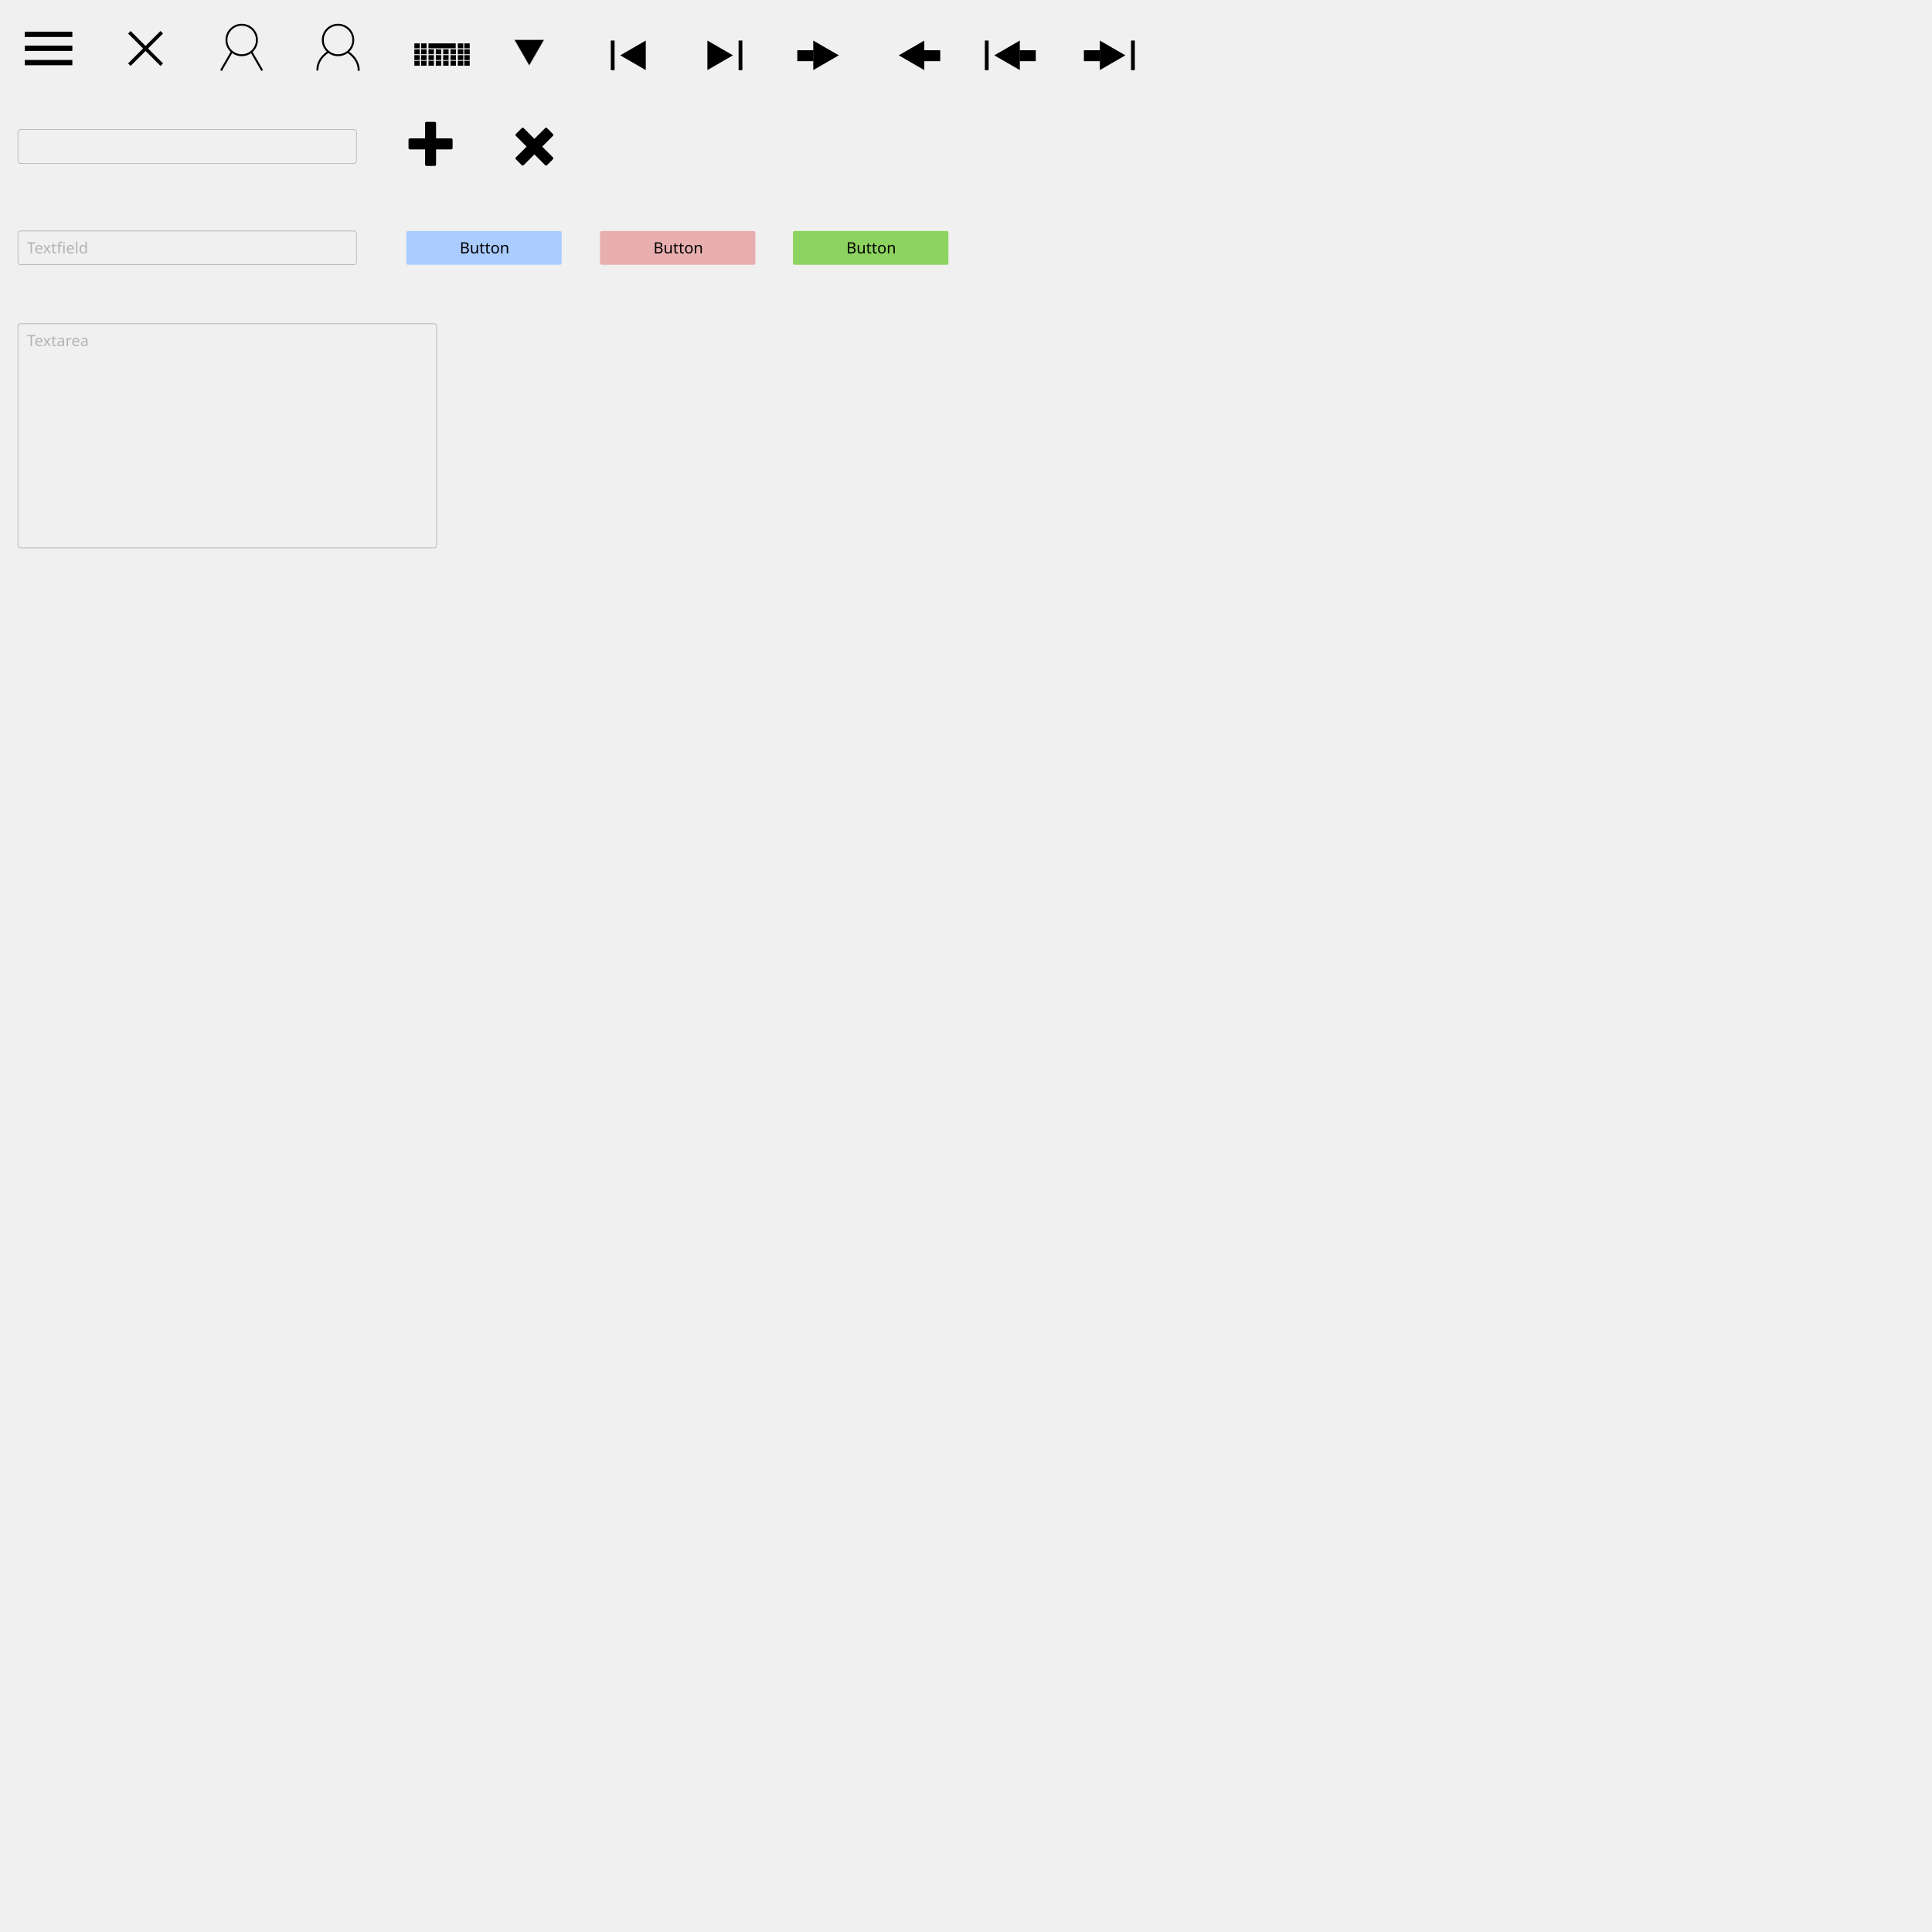
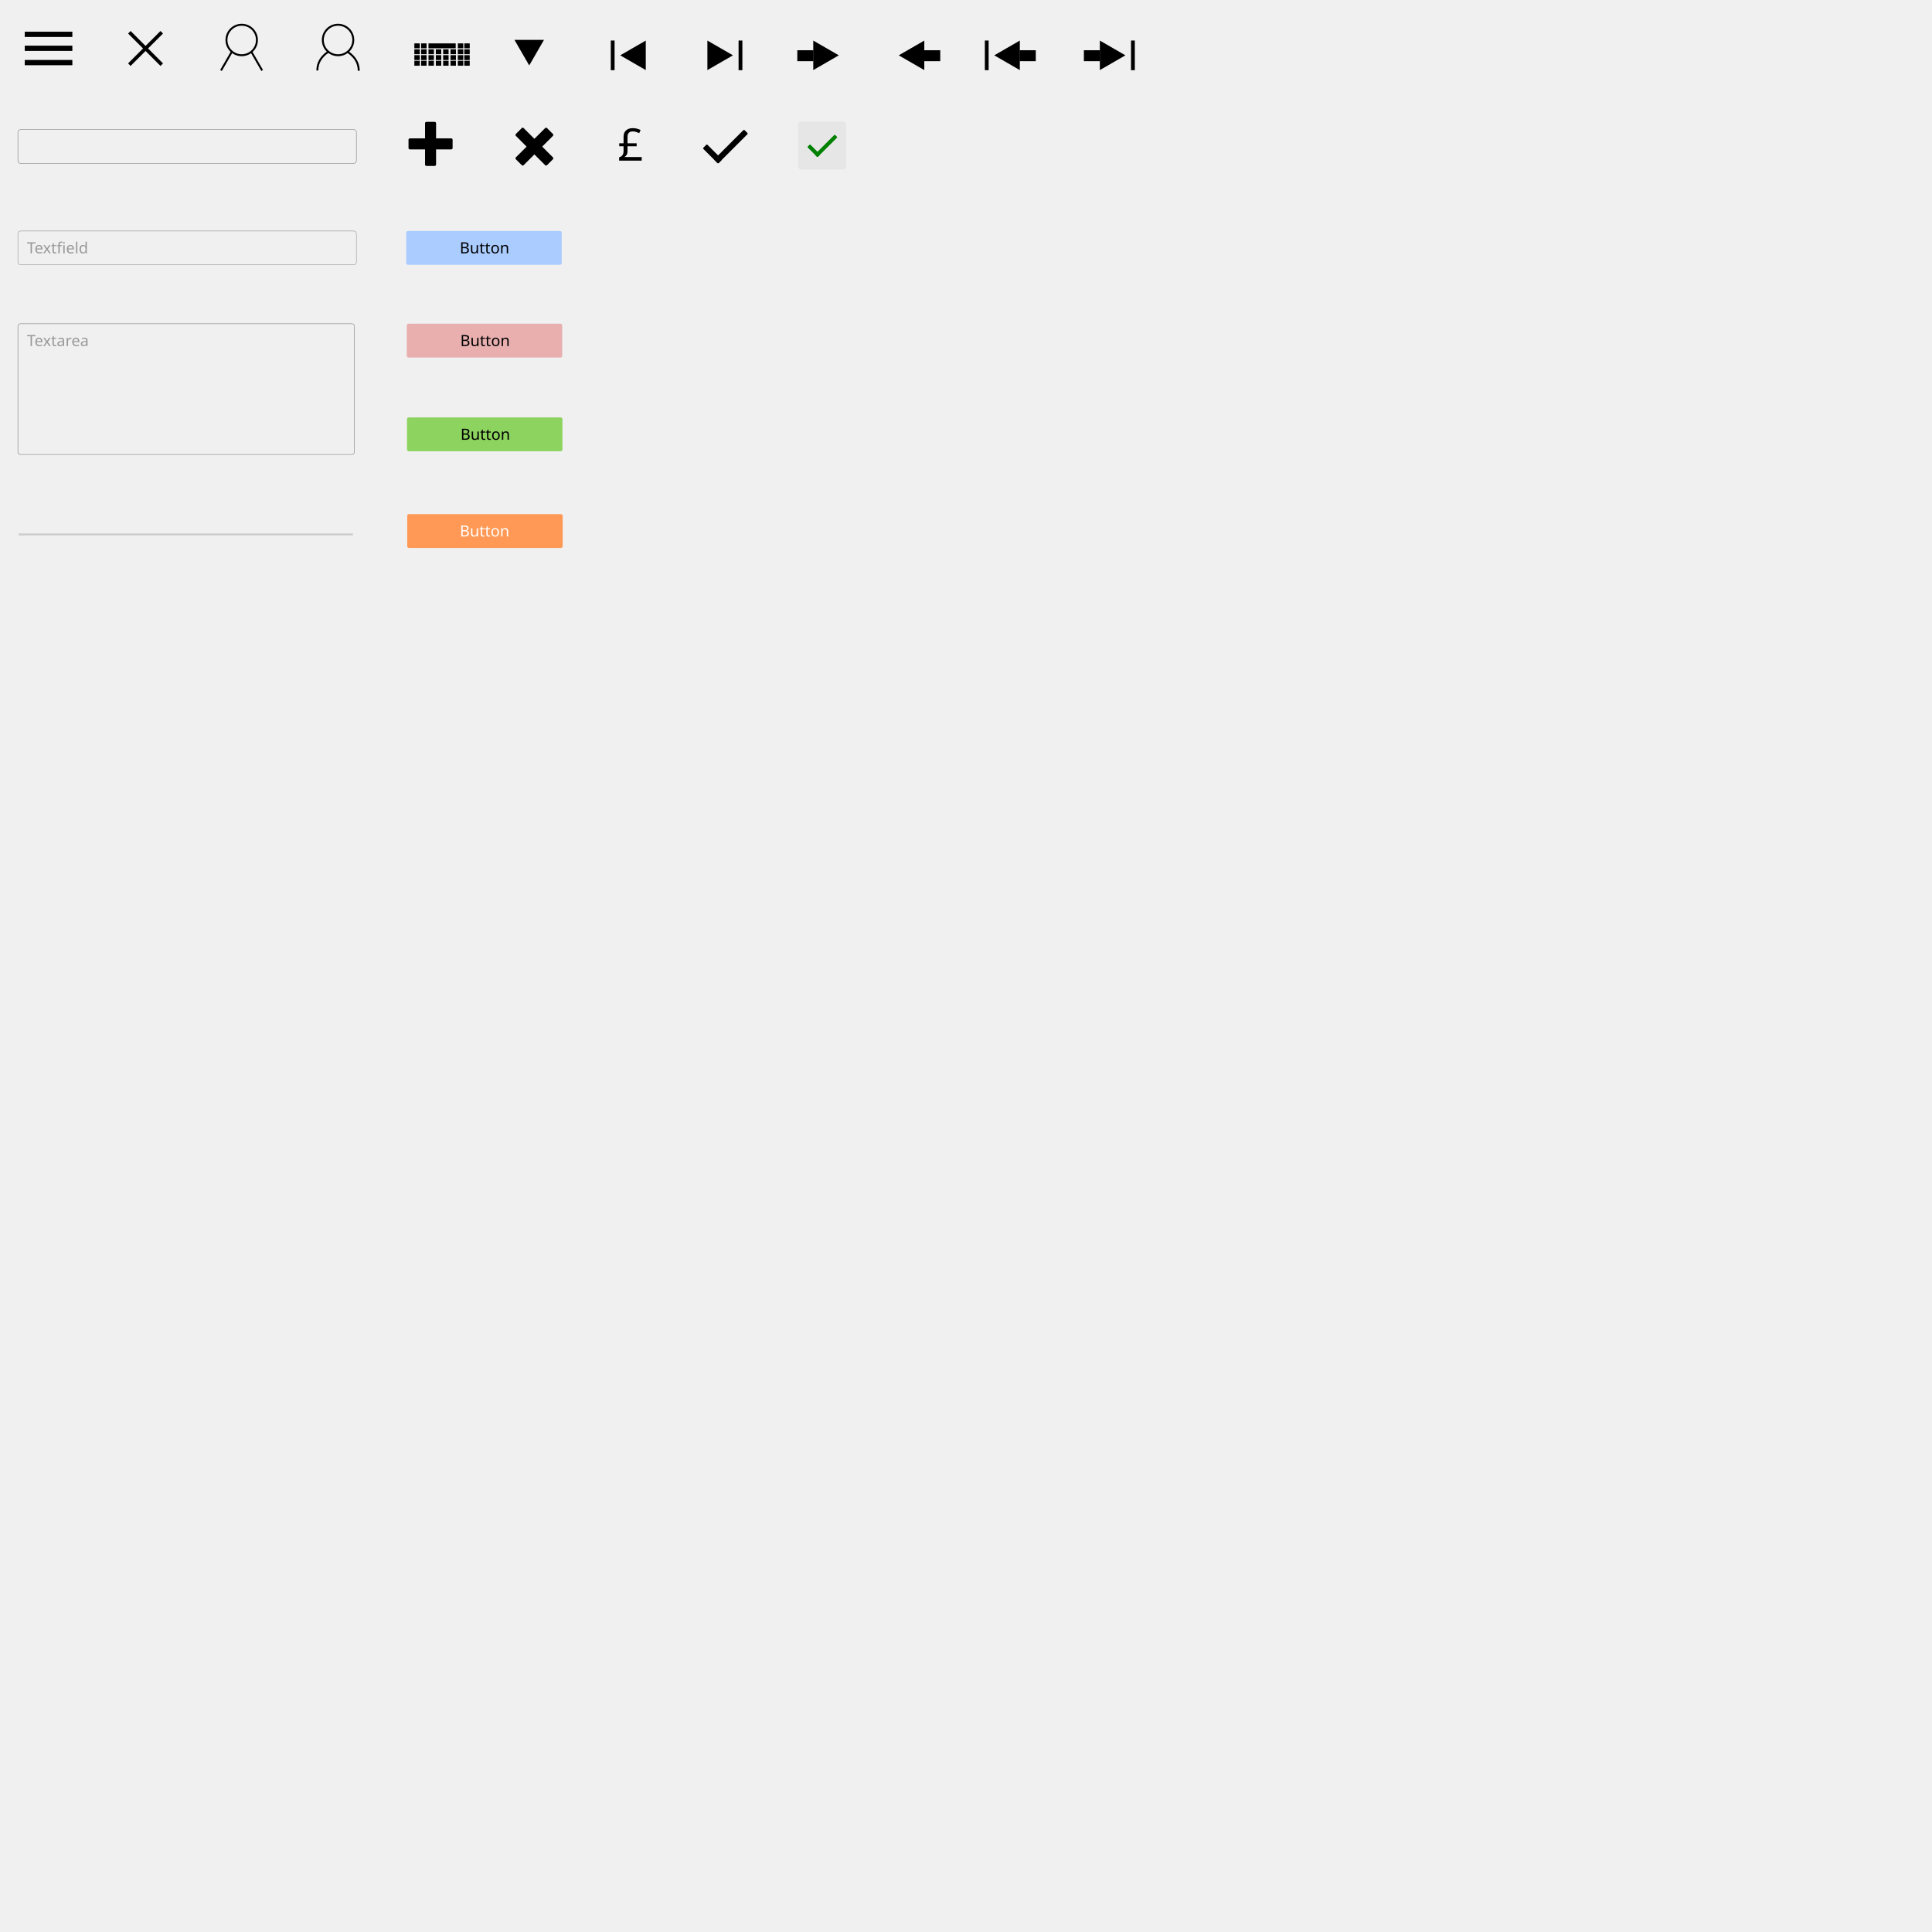
<svg xmlns="http://www.w3.org/2000/svg" width="1000" height="1000" id="svg2" version="1.1">
  <defs id="defs4" />
  <g id="layer1" transform="translate(0,-52.36218)">
    <g id="g3859" transform="translate(0.1767767,0.3535534)">
      <path id="path3825" d="m 66.778,68.711 16.766,16.766" style="fill:none;stroke:#000000;stroke-width:1.841px;stroke-linecap:butt;stroke-linejoin:miter;stroke-opacity:1" />
      <path style="fill:none;stroke:#000000;stroke-width:1.841px;stroke-linecap:butt;stroke-linejoin:miter;stroke-opacity:1" d="M 83.544,68.711 66.778,85.477" id="path3827" />
    </g>
    <g id="g3812">
      <path d="m 241.429,72.362 c 0,6.706 -5.437,12.143 -12.143,12.143 -6.706,0 -12.143,-5.437 -12.143,-12.143 0,-6.706 5.437,-12.143 12.143,-12.143 6.706,0 12.143,5.437 12.143,12.143 z" id="path3755" style="color:#000000;fill:none;stroke:#000000;stroke-width:1.539;stroke-miterlimit:4;stroke-opacity:1;stroke-dasharray:none;stroke-dashoffset:0;marker:none;visibility:visible;display:inline;overflow:visible;enable-background:accumulate" transform="matrix(0.6495646,0,0,0.6495646,-23.83644,26.05429)" />
      <path id="path3771" d="m 119.944,79.226 -5.557,9.624" style="fill:none;stroke:#000000;stroke-width:1;stroke-linecap:butt;stroke-linejoin:miter;stroke-opacity:1" />
      <path style="fill:none;stroke:#000000;stroke-width:1;stroke-linecap:butt;stroke-linejoin:miter;stroke-opacity:1" d="m 130.136,79.226 5.557,9.624" id="path3773" />
    </g>
    <g id="g3807">
      <path transform="matrix(0.6495646,0,0,0.6495646,26.03856,26.05429)" style="color:#000000;fill:none;stroke:#000000;stroke-width:1.539;stroke-miterlimit:4;stroke-opacity:1;stroke-dasharray:none;stroke-dashoffset:0;marker:none;visibility:visible;display:inline;overflow:visible;enable-background:accumulate" id="path3799" d="m 241.429,72.362 c 0,6.706 -5.437,12.143 -12.143,12.143 -6.706,0 -12.143,-5.437 -12.143,-12.143 0,-6.706 5.437,-12.143 12.143,-12.143 6.706,0 12.143,5.437 12.143,12.143 z" />
      <path style="fill:none;stroke:#000000;stroke-width:1;stroke-linecap:butt;stroke-linejoin:miter;stroke-opacity:1" d="m 169.819,79.226 c -3.52,2.414 -5.535,5.544 -5.557,9.624" id="path3801" />
      <path id="path3805" d="m 180.138,79.359 c 3.52,2.414 5.535,5.544 5.557,9.624" style="fill:none;stroke:#000000;stroke-width:1;stroke-linecap:butt;stroke-linejoin:miter;stroke-opacity:1" />
    </g>
    <g id="g4261" transform="matrix(0.275787,0,0,0.2488534,168.0505,56.39011)" style="fill:#000000">
      <rect y="74.059" x="181.071" height="10.179" width="10.179" id="rect4167" style="color:#000000;fill:#000000;stroke:none;stroke-width:0.5;marker:none;visibility:visible;display:inline;overflow:visible;enable-background:accumulate" />
      <rect style="color:#000000;fill:#000000;stroke:none;stroke-width:0.5;marker:none;visibility:visible;display:inline;overflow:visible;enable-background:accumulate" id="rect4169" width="51.071" height="10.179" x="194.839" y="74.059" />
      <rect style="color:#000000;fill:#000000;stroke:none;stroke-width:0.5;marker:none;visibility:visible;display:inline;overflow:visible;enable-background:accumulate" id="rect4177" width="10.179" height="10.179" x="249.911" y="74.059" />
      <rect style="color:#000000;fill:#000000;stroke:none;stroke-width:0.5;marker:none;visibility:visible;display:inline;overflow:visible;enable-background:accumulate" id="rect4209" width="10.179" height="10.179" x="181.071" y="86.38" />
      <rect y="86.38" x="194.839" height="10.179" width="10.179" id="rect4211" style="color:#000000;fill:#000000;stroke:none;stroke-width:0.5;marker:none;visibility:visible;display:inline;overflow:visible;enable-background:accumulate" />
      <rect style="color:#000000;fill:#000000;stroke:none;stroke-width:0.5;marker:none;visibility:visible;display:inline;overflow:visible;enable-background:accumulate" id="rect4213" width="10.179" height="10.179" x="208.607" y="86.38" />
      <rect style="color:#000000;fill:#000000;stroke:none;stroke-width:0.5;marker:none;visibility:visible;display:inline;overflow:visible;enable-background:accumulate" id="rect4215" width="10.179" height="10.179" x="222.375" y="86.38" />
      <rect y="86.38" x="249.911" height="10.179" width="10.179" id="rect4217" style="color:#000000;fill:#000000;stroke:none;stroke-width:0.5;marker:none;visibility:visible;display:inline;overflow:visible;enable-background:accumulate" />
      <rect style="color:#000000;fill:#000000;stroke:none;stroke-width:0.5;marker:none;visibility:visible;display:inline;overflow:visible;enable-background:accumulate" id="rect4219" width="10.179" height="10.179" x="236.143" y="86.38" />
      <rect y="98.523" x="181.071" height="10.179" width="10.179" id="rect4221" style="color:#000000;fill:#000000;stroke:none;stroke-width:0.5;marker:none;visibility:visible;display:inline;overflow:visible;enable-background:accumulate" />
      <rect style="color:#000000;fill:#000000;stroke:none;stroke-width:0.5;marker:none;visibility:visible;display:inline;overflow:visible;enable-background:accumulate" id="rect4223" width="10.179" height="10.179" x="194.839" y="98.523" />
      <rect y="98.523" x="208.607" height="10.179" width="10.179" id="rect4225" style="color:#000000;fill:#000000;stroke:none;stroke-width:0.5;marker:none;visibility:visible;display:inline;overflow:visible;enable-background:accumulate" />
      <rect y="98.523" x="222.375" height="10.179" width="10.179" id="rect4227" style="color:#000000;fill:#000000;stroke:none;stroke-width:0.5;marker:none;visibility:visible;display:inline;overflow:visible;enable-background:accumulate" />
      <rect style="color:#000000;fill:#000000;stroke:none;stroke-width:0.5;marker:none;visibility:visible;display:inline;overflow:visible;enable-background:accumulate" id="rect4229" width="10.179" height="10.179" x="249.911" y="98.523" />
      <rect y="98.523" x="236.143" height="10.179" width="10.179" id="rect4231" style="color:#000000;fill:#000000;stroke:none;stroke-width:0.5;marker:none;visibility:visible;display:inline;overflow:visible;enable-background:accumulate" />
      <rect style="color:#000000;fill:#000000;stroke:none;stroke-width:0.5;marker:none;visibility:visible;display:inline;overflow:visible;enable-background:accumulate" id="rect4233" width="10.179" height="10.179" x="181.071" y="110.309" />
      <rect y="110.309" x="194.839" height="10.179" width="10.179" id="rect4235" style="color:#000000;fill:#000000;stroke:none;stroke-width:0.5;marker:none;visibility:visible;display:inline;overflow:visible;enable-background:accumulate" />
      <rect style="color:#000000;fill:#000000;stroke:none;stroke-width:0.5;marker:none;visibility:visible;display:inline;overflow:visible;enable-background:accumulate" id="rect4237" width="10.179" height="10.179" x="208.607" y="110.309" />
      <rect style="color:#000000;fill:#000000;stroke:none;stroke-width:0.5;marker:none;visibility:visible;display:inline;overflow:visible;enable-background:accumulate" id="rect4239" width="10.179" height="10.179" x="222.375" y="110.309" />
      <rect y="110.309" x="249.911" height="10.179" width="10.179" id="rect4241" style="color:#000000;fill:#000000;stroke:none;stroke-width:0.5;marker:none;visibility:visible;display:inline;overflow:visible;enable-background:accumulate" />
      <rect style="color:#000000;fill:#000000;stroke:none;stroke-width:0.5;marker:none;visibility:visible;display:inline;overflow:visible;enable-background:accumulate" id="rect4243" width="10.179" height="10.179" x="236.143" y="110.309" />
      <rect y="74.059" x="262.054" height="10.179" width="10.179" id="rect4245" style="color:#000000;fill:#000000;stroke:none;stroke-width:0.5;marker:none;visibility:visible;display:inline;overflow:visible;enable-background:accumulate" />
      <rect style="color:#000000;fill:#000000;stroke:none;stroke-width:0.5;marker:none;visibility:visible;display:inline;overflow:visible;enable-background:accumulate" id="rect4247" width="10.179" height="10.179" x="262.054" y="86.38" />
      <rect y="98.523" x="262.054" height="10.179" width="10.179" id="rect4249" style="color:#000000;fill:#000000;stroke:none;stroke-width:0.5;marker:none;visibility:visible;display:inline;overflow:visible;enable-background:accumulate" />
      <rect style="color:#000000;fill:#000000;stroke:none;stroke-width:0.5;marker:none;visibility:visible;display:inline;overflow:visible;enable-background:accumulate" id="rect4251" width="10.179" height="10.179" x="262.054" y="110.309" />
      <rect style="color:#000000;fill:#000000;stroke:none;stroke-width:0.5;marker:none;visibility:visible;display:inline;overflow:visible;enable-background:accumulate" id="rect4253" width="10.179" height="10.179" x="168.304" y="74.059" />
      <rect y="86.38" x="168.304" height="10.179" width="10.179" id="rect4255" style="color:#000000;fill:#000000;stroke:none;stroke-width:0.5;marker:none;visibility:visible;display:inline;overflow:visible;enable-background:accumulate" />
      <rect style="color:#000000;fill:#000000;stroke:none;stroke-width:0.5;marker:none;visibility:visible;display:inline;overflow:visible;enable-background:accumulate" id="rect4257" width="10.179" height="10.179" x="168.304" y="98.523" />
      <rect y="110.309" x="168.304" height="10.179" width="10.179" id="rect4259" style="color:#000000;fill:#000000;stroke:none;stroke-width:0.5;marker:none;visibility:visible;display:inline;overflow:visible;enable-background:accumulate" />
    </g>
-     <path style="color:#000000;fill:#000000;stroke:#999999;stroke-width:0.25;stroke-linecap:butt;stroke-linejoin:miter;stroke-miterlimit:4;stroke-opacity:1;stroke-dasharray:none;stroke-dashoffset:0;marker:none;visibility:visible;display:inline;overflow:visible;enable-background:accumulate" id="path3452" d="m 1076.051,135.237 -4.98,8.626 -4.98,-8.626 -4.98,-8.626 9.96,0 9.96,0 z" transform="matrix(0.7666888,0,0,0.7666888,-547.2532,-24.06847)" />
+     <path style="color:#000000;fill:#000000;stroke:none;stroke-width:0.25;stroke-linecap:butt;stroke-linejoin:miter;stroke-miterlimit:4;stroke-opacity:1;stroke-dasharray:none;stroke-dashoffset:0;marker:none;visibility:visible;display:inline;overflow:visible;enable-background:accumulate" id="path3452" d="m 1076.051,135.237 -4.98,8.626 -4.98,-8.626 -4.98,-8.626 9.96,0 9.96,0 z" transform="matrix(0.7666888,0,0,0.7666888,-547.2532,-24.06847)" />
    <g id="g3552">
      <path style="color:#000000;fill:#000000;stroke:none;stroke-width:0.25;stroke-linecap:butt;stroke-linejoin:miter;stroke-miterlimit:4;stroke-opacity:1;stroke-dasharray:none;stroke-dashoffset:0;marker:none;visibility:visible;display:inline;overflow:visible;enable-background:accumulate" id="path3522" d="m 1076.051,135.237 -4.98,8.626 -4.98,-8.626 -4.98,-8.626 9.96,0 9.96,0 z" transform="matrix(0,0.7666888,-0.7666888,0,431.3213,-740.1768)" />
      <rect y="73.338" x="316.147" height="15.352" width="1.961" id="rect3536" style="color:#000000;fill:#000000;fill-opacity:1;fill-rule:nonzero;stroke:none;stroke-width:0.25;marker:none;visibility:visible;display:inline;overflow:visible;enable-background:accumulate" />
    </g>
    <g id="g3548" transform="matrix(-1,0,0,1,750.3968,0)">
      <path transform="matrix(0,0.7666888,-0.7666888,0,481.3213,-740.1768)" d="m 1076.051,135.237 -4.98,8.626 -4.98,-8.626 -4.98,-8.626 9.96,0 9.96,0 z" id="path3544" style="color:#000000;fill:#000000;stroke:none;stroke-width:0.25;marker:none;visibility:visible;display:inline;overflow:visible;enable-background:accumulate" />
      <rect style="color:#000000;fill:#000000;fill-opacity:1;fill-rule:nonzero;stroke:none;stroke-width:0.25;marker:none;visibility:visible;display:inline;overflow:visible;enable-background:accumulate" id="rect3546" width="1.961" height="15.352" x="366.147" y="73.338" />
    </g>
    <path transform="matrix(0,0.7666888,0.7666888,0,323.8721,-740.1768)" d="m 1076.051,135.237 -4.98,8.626 -4.98,-8.626 -4.98,-8.626 9.96,0 9.96,0 z" id="path3558" style="color:#000000;fill:#000000;stroke:none;stroke-width:0.25;marker:none;visibility:visible;display:inline;overflow:visible;enable-background:accumulate" />
    <g id="g3590">
      <rect y="78.367" x="412.685" height="5.657" width="8.353" id="rect3562" style="color:#000000;fill:#000000;fill-opacity:1;fill-rule:nonzero;stroke:none;stroke-width:0.25;marker:none;visibility:visible;display:inline;overflow:visible;enable-background:accumulate" />
    </g>
    <path style="color:#000000;fill:#000000;stroke:none;stroke-width:0.25;marker:none;visibility:visible;display:inline;overflow:visible;enable-background:accumulate" id="path3570" d="m 1076.051,135.237 -4.98,8.626 -4.98,-8.626 -4.98,-8.626 9.96,0 9.96,0 z" transform="matrix(0,0.7666888,0.7666888,0,472.208,-740.1768)" />
    <rect transform="scale(-1,1)" y="73.338" x="-587.382" height="15.352" width="1.961" id="rect3572" style="color:#000000;fill:#000000;fill-opacity:1;fill-rule:nonzero;stroke:none;stroke-width:0.25;marker:none;visibility:visible;display:inline;overflow:visible;enable-background:accumulate" />
    <rect y="78.367" x="561.021" height="5.657" width="8.353" id="rect3574" style="color:#000000;fill:#000000;fill-opacity:1;fill-rule:nonzero;stroke:none;stroke-width:0.25;marker:none;visibility:visible;display:inline;overflow:visible;enable-background:accumulate" />
    <path style="color:#000000;fill:#000000;stroke:none;stroke-width:0.25;marker:none;visibility:visible;display:inline;overflow:visible;enable-background:accumulate" id="path3576" d="m 1076.051,135.237 -4.98,8.626 -4.98,-8.626 -4.98,-8.626 9.96,0 9.96,0 z" transform="matrix(0,0.7666888,-0.7666888,0,624.9299,-740.1768)" />
    <rect y="73.338" x="509.756" height="15.352" width="1.961" id="rect3578" style="color:#000000;fill:#000000;fill-opacity:1;fill-rule:nonzero;stroke:none;stroke-width:0.25;marker:none;visibility:visible;display:inline;overflow:visible;enable-background:accumulate" />
    <rect y="78.367" x="-536.117" height="5.657" width="8.353" id="rect3580" style="color:#000000;fill:#000000;fill-opacity:1;fill-rule:nonzero;stroke:none;stroke-width:0.25;marker:none;visibility:visible;display:inline;overflow:visible;enable-background:accumulate" transform="scale(-1,1)" />
    <g id="g3586" transform="matrix(-1,0,0,1,951.8554,0)">
      <path transform="matrix(0,0.7666888,0.7666888,0,376.3721,-740.1768)" d="m 1076.051,135.237 -4.98,8.626 -4.98,-8.626 -4.98,-8.626 9.96,0 9.96,0 z" id="path3582" style="color:#000000;fill:#000000;stroke:none;stroke-width:0.25;marker:none;visibility:visible;display:inline;overflow:visible;enable-background:accumulate" />
      <rect style="color:#000000;fill:#000000;fill-opacity:1;fill-rule:nonzero;stroke:none;stroke-width:0.25;marker:none;visibility:visible;display:inline;overflow:visible;enable-background:accumulate" id="rect3584" width="8.353" height="5.657" x="465.185" y="78.367" />
    </g>
-     <rect style="color:#000000;fill:none;stroke:#999999;stroke-width:0.25;stroke-linecap:butt;stroke-linejoin:miter;stroke-miterlimit:4;stroke-opacity:1;stroke-dasharray:none;stroke-dashoffset:0;marker:none;visibility:visible;display:inline;overflow:visible;enable-background:accumulate" id="rect3599" width="175.204" height="17.52" x="9.272" y="119.413" rx="1.426" ry="1.426" />
+     <rect style="color:#000000;fill:none;stroke:#808080;stroke-width:0.25;stroke-linecap:butt;stroke-linejoin:miter;stroke-miterlimit:4;stroke-opacity:1;stroke-dasharray:none;stroke-dashoffset:0;marker:none;visibility:visible;display:inline;overflow:visible;enable-background:accumulate" id="rect3599" width="175.204" height="17.52" x="9.272" y="119.413" rx="1.426" ry="1.426" />
    <g id="g3630" transform="translate(0,52.5)">
      <rect style="color:#000000;fill:none;stroke:#999999;stroke-width:0.25;stroke-linecap:butt;stroke-linejoin:miter;stroke-miterlimit:4;stroke-opacity:1;stroke-dasharray:none;stroke-dashoffset:0;marker:none;visibility:visible;display:inline;overflow:visible;enable-background:accumulate" id="rect3632" width="175.204" height="17.52" x="9.272" y="119.413" rx="1.426" ry="1.426" />
      <text xml:space="preserve" style="font-size:6px;font-style:normal;font-weight:normal;line-height:125%;letter-spacing:0px;word-spacing:0px;fill:#000000;fill-opacity:1;stroke:none;font-family:Sans" x="13.965" y="131.002" id="text3634">
-         <tspan id="tspan3636" x="13.965" y="131.002" style="font-size:8px;fill:#b3b3b3">Textfield</tspan>
+         <tspan id="tspan3636" x="13.965" y="131.002" style="font-size:8px;fill:#999999;font-style:normal;font-variant:normal;font-weight:normal;font-stretch:normal;text-indent:0;text-align:start;text-decoration:none;line-height:125%;letter-spacing:0px;word-spacing:0px;text-transform:none;direction:ltr;block-progression:tb;writing-mode:lr-tb;text-anchor:start;baseline-shift:baseline;color:#000000;fill-opacity:1;fill-rule:nonzero;stroke:none;marker:none;visibility:visible;display:inline;overflow:visible;enable-background:accumulate;font-family:Sans;-inkscape-font-specification:Sans">Textfield</tspan>
      </text>
    </g>
    <g id="g3655">
      <rect ry="0" rx="0" y="68.777" x="12.816" height="2.72" width="24.633" id="rect3641" style="color:#000000;fill:#000000;fill-opacity:1;fill-rule:nonzero;stroke:none;stroke-width:0.25;marker:none;visibility:visible;display:inline;overflow:visible;enable-background:accumulate" />
      <rect style="color:#000000;fill:#000000;fill-opacity:1;fill-rule:nonzero;stroke:none;stroke-width:0.25;marker:none;visibility:visible;display:inline;overflow:visible;enable-background:accumulate" id="rect3643" width="24.633" height="2.72" x="12.816" y="83.402" rx="0" ry="0" />
      <rect style="color:#000000;fill:#000000;fill-opacity:1;fill-rule:nonzero;stroke:none;stroke-width:0.25;marker:none;visibility:visible;display:inline;overflow:visible;enable-background:accumulate" id="rect3645" width="24.633" height="2.72" x="12.816" y="75.995" rx="0" ry="0" />
    </g>
    <g id="g6780" transform="matrix(2.899317,0,0,2.899317,174.0301,175.6527)">
      <g id="g6770" />
      <path id="path6772" d="m 20.529,-17.82 h -2.705 v -2.705 c 0,-0.136 -0.11,-0.246 -0.246,-0.246 h -1.476 c -0.136,0 -0.246,0.11 -0.246,0.246 v 2.705 h -2.705 c -0.136,0 -0.246,0.11 -0.246,0.246 v 1.476 c 0,0.136 0.11,0.246 0.246,0.246 h 2.705 v 2.705 c 0,0.136 0.11,0.246 0.246,0.246 h 1.476 c 0.136,0 0.246,-0.11 0.246,-0.246 v -2.705 h 2.705 c 0.136,0 0.246,-0.11 0.246,-0.246 v -1.476 c 0,-0.136 -0.11,-0.246 -0.246,-0.246 z" style="fill:#000000" />
    </g>
    <g transform="matrix(2.050127,2.050127,-2.050127,2.050127,207.5637,128.2462)" id="g6907">
      <g id="g6909" />
      <path style="fill:#000000" d="m 20.529,-17.82 h -2.705 v -2.705 c 0,-0.136 -0.11,-0.246 -0.246,-0.246 h -1.476 c -0.136,0 -0.246,0.11 -0.246,0.246 v 2.705 h -2.705 c -0.136,0 -0.246,0.11 -0.246,0.246 v 1.476 c 0,0.136 0.11,0.246 0.246,0.246 h 2.705 v 2.705 c 0,0.136 0.11,0.246 0.246,0.246 h 1.476 c 0.136,0 0.246,-0.11 0.246,-0.246 v -2.705 h 2.705 c 0.136,0 0.246,-0.11 0.246,-0.246 v -1.476 c 0,-0.136 -0.11,-0.246 -0.246,-0.246 z" id="path6911" />
    </g>
    <g transform="translate(0,100.5)" id="g6913">
      <g id="g6921">
-         <rect style="color:#000000;fill:none;stroke:#999999;stroke-width:0.25;stroke-linecap:butt;stroke-linejoin:miter;stroke-miterlimit:4;stroke-opacity:1;stroke-dasharray:none;stroke-dashoffset:0;marker:none;visibility:visible;display:inline;overflow:visible;enable-background:accumulate" id="rect6915" width="216.704" height="116.02" x="9.272" y="119.413" rx="1.271" ry="1.271" />
+         <rect style="color:#000000;fill:none;stroke:#808080;stroke-width:0.25;stroke-linecap:butt;stroke-linejoin:miter;stroke-miterlimit:4;stroke-opacity:1;stroke-dasharray:none;stroke-dashoffset:0;marker:none;visibility:visible;display:inline;overflow:visible;enable-background:accumulate" id="rect6915" width="174.156" height="67.687" x="9.272" y="119.413" rx="1.271" ry="1.271" />
        <text xml:space="preserve" style="font-size:6px;font-style:normal;font-weight:normal;line-height:125%;letter-spacing:0px;word-spacing:0px;fill:#000000;fill-opacity:1;stroke:none;font-family:Sans" x="13.965" y="131.002" id="text6917">
-           <tspan id="tspan6919" x="13.965" y="131.002" style="font-size:8px;fill:#b3b3b3">Textarea</tspan>
+           <tspan id="tspan6919" x="13.965" y="131.002" style="font-size:8px;fill:#999999;font-style:normal;font-variant:normal;font-weight:normal;font-stretch:normal;text-indent:0;text-align:start;text-decoration:none;line-height:125%;letter-spacing:0px;word-spacing:0px;text-transform:none;direction:ltr;block-progression:tb;writing-mode:lr-tb;text-anchor:start;baseline-shift:baseline;color:#000000;fill-opacity:1;fill-rule:nonzero;stroke:none;marker:none;visibility:visible;display:inline;overflow:visible;enable-background:accumulate;font-family:Sans;-inkscape-font-specification:Sans">Textarea</tspan>
        </text>
      </g>
    </g>
-     <g transform="translate(201,52.5)" id="g8868">
-       <rect ry="0.896" rx="0.896" y="119.413" x="9.272" height="17.52" width="80.454" id="rect8870" style="color:#000000;fill:#aaccff;stroke:none;stroke-width:0.25;stroke-linecap:butt;stroke-linejoin:miter;stroke-miterlimit:4;stroke-opacity:1;stroke-dasharray:none;stroke-dashoffset:0;marker:none;visibility:visible;display:inline;overflow:visible;enable-background:accumulate" />
-       <text id="text8872" y="131.002" x="36.946" style="font-size:6px;font-style:normal;font-weight:normal;line-height:125%;letter-spacing:0px;word-spacing:0px;fill:#000000;fill-opacity:1;stroke:none;font-family:Sans" xml:space="preserve">
-         <tspan style="font-size:8px;fill:#000000" y="131.002" x="36.946" id="tspan8874">Button</tspan>
-       </text>
-       <rect style="color:#000000;fill:#e9afaf;stroke:none;stroke-width:0.25;marker:none;visibility:visible;display:inline;overflow:visible;enable-background:accumulate" id="rect8876" width="80.454" height="17.52" x="109.54" y="119.413" rx="0.896" ry="0.896" />
-       <text xml:space="preserve" style="font-size:6px;font-style:normal;font-weight:normal;line-height:125%;letter-spacing:0px;word-spacing:0px;fill:#000000;fill-opacity:1;stroke:none;font-family:Sans" x="137.214" y="131.002" id="text8878">
-         <tspan id="tspan8880" x="137.214" y="131.002" style="font-size:8px;fill:#000000">Button</tspan>
-       </text>
-       <rect ry="0.896" rx="0.896" y="119.413" x="209.431" height="17.52" width="80.454" id="rect8882" style="color:#000000;fill:#8dd35f;stroke:none;stroke-width:0.25;marker:none;visibility:visible;display:inline;overflow:visible;enable-background:accumulate" />
-       <text id="text8884" y="131.002" x="237.106" style="font-size:6px;font-style:normal;font-weight:normal;line-height:125%;letter-spacing:0px;word-spacing:0px;fill:#000000;fill-opacity:1;stroke:none;font-family:Sans" xml:space="preserve">
-         <tspan style="font-size:8px;fill:#000000" y="131.002" x="237.106" id="tspan8886">Button</tspan>
+     <g id="g9365">
+       <rect ry="0.896" rx="0.896" y="171.913" x="210.272" height="17.52" width="80.454" id="rect8870" style="color:#000000;fill:#aaccff;stroke:none;stroke-width:0.25;marker:none;visibility:visible;display:inline;overflow:visible;enable-background:accumulate" />
+       <text id="text8872" y="183.502" x="237.946" style="font-size:6px;font-style:normal;font-weight:normal;line-height:125%;letter-spacing:0px;word-spacing:0px;fill:#000000;fill-opacity:1;stroke:none;font-family:Sans" xml:space="preserve">
+         <tspan style="font-size:8px;fill:#000000" y="183.502" x="237.946" id="tspan8874">Button</tspan>
      </text>
    </g>
+     <g id="g9370">
+       <rect style="color:#000000;fill:#e9afaf;stroke:none;stroke-width:0.25;marker:none;visibility:visible;display:inline;overflow:visible;enable-background:accumulate" id="rect8876" width="80.454" height="17.52" x="210.54" y="219.913" rx="0.896" ry="0.896" />
+       <text xml:space="preserve" style="font-size:6px;font-style:normal;font-weight:normal;line-height:125%;letter-spacing:0px;word-spacing:0px;fill:#000000;fill-opacity:1;stroke:none;font-family:Sans" x="238.214" y="231.502" id="text8878">
+         <tspan id="tspan8880" x="238.214" y="231.502" style="font-size:8px;fill:#000000">Button</tspan>
+       </text>
+     </g>
+     <g id="g9375">
+       <rect ry="0.896" rx="0.896" y="268.413" x="210.663" height="17.52" width="80.454" id="rect8882" style="color:#000000;fill:#8dd35f;stroke:none;stroke-width:0.25;marker:none;visibility:visible;display:inline;overflow:visible;enable-background:accumulate" />
+       <text id="text8884" y="280.002" x="238.338" style="font-size:6px;font-style:normal;font-weight:normal;line-height:125%;letter-spacing:0px;word-spacing:0px;fill:#000000;fill-opacity:1;stroke:none;font-family:Sans" xml:space="preserve">
+         <tspan style="font-size:8px;fill:#000000" y="280.002" x="238.338" id="tspan8886">Button</tspan>
+       </text>
+     </g>
+     <g id="g9380">
+       <rect style="color:#000000;fill:#ff9955;stroke:none;stroke-width:0.25;marker:none;visibility:visible;display:inline;overflow:visible;enable-background:accumulate" id="rect8870-2" width="80.454" height="17.52" x="210.792" y="318.464" rx="0.896" ry="0.896" />
+       <text xml:space="preserve" style="font-size:6px;font-style:normal;font-weight:normal;line-height:125%;letter-spacing:0px;word-spacing:0px;fill:#ffffff;fill-opacity:1;stroke:none;font-family:Sans" x="237.967" y="330.053" id="text8872-3">
+         <tspan id="tspan8874-2" x="237.967" y="330.053" style="font-size:8px;fill:#ffffff">Button</tspan>
+       </text>
+     </g>
+     <text xml:space="preserve" style="font-size:23.249px;font-style:normal;font-weight:normal;line-height:125%;letter-spacing:0px;word-spacing:0px;fill:#000000;fill-opacity:1;stroke:none;font-family:Sans" x="319.708" y="135.5" id="text9387">
+       <tspan id="tspan9389" x="319.708" y="135.5">£</tspan>
+     </text>
+     <g id="g9395" transform="matrix(1.196569,-1.196569,1.196569,1.196569,833.3465,1188.345)" style="fill:#000000">
+       <rect ry="0.287" rx="0.287" transform="translate(-7.875635,-86.46927)" y="-552.36" x="254.25" height="6.623" width="1.781" id="rect9391" style="color:#000000;fill:#000000;stroke:none;stroke-width:0.25;marker:none;visibility:visible;display:inline;overflow:visible;enable-background:accumulate" />
+       <rect style="color:#000000;fill:#000000;stroke:none;stroke-width:0.25;marker:none;visibility:visible;display:inline;overflow:visible;enable-background:accumulate" id="rect9393" width="1.759" height="12.965" x="-633.978" y="-259.349" transform="matrix(0,1,-1,0,0,0)" rx="0.287" ry="0.287" />
+     </g>
+     <g id="g9470">
+       <rect ry="1.494" rx="1.494" y="115.226" x="413.084" height="24.835" width="24.835" id="rect9363" style="color:#000000;fill:#e6e6e6;fill-opacity:1;fill-rule:nonzero;stroke:none;stroke-width:0.25;marker:none;visibility:visible;display:inline;overflow:visible;enable-background:accumulate" />
+       <g style="fill:#008000" id="g9423" transform="matrix(0.7970761,-0.7970761,0.7970761,0.7970761,730.6662,834.0533)">
+         <rect ry="0.287" rx="0.287" transform="translate(-7.875635,-86.46927)" y="-552.36" x="254.25" height="6.623" width="1.781" id="rect9425" style="color:#000000;fill:#008000;stroke:none;stroke-width:0.25;marker:none;visibility:visible;display:inline;overflow:visible;enable-background:accumulate" />
+         <rect style="color:#000000;fill:#008000;stroke:none;stroke-width:0.25;marker:none;visibility:visible;display:inline;overflow:visible;enable-background:accumulate" id="rect9427" width="1.759" height="12.965" x="-633.978" y="-259.349" transform="matrix(0,1,-1,0,0,0)" rx="0.287" ry="0.287" />
+       </g>
+     </g>
+     <path style="fill:none;stroke:#cccccc;stroke-width:1px;stroke-linecap:butt;stroke-linejoin:miter;stroke-opacity:1" d="m 9.647,328.992 173.039,0" id="path3370" />
  </g>
</svg>
